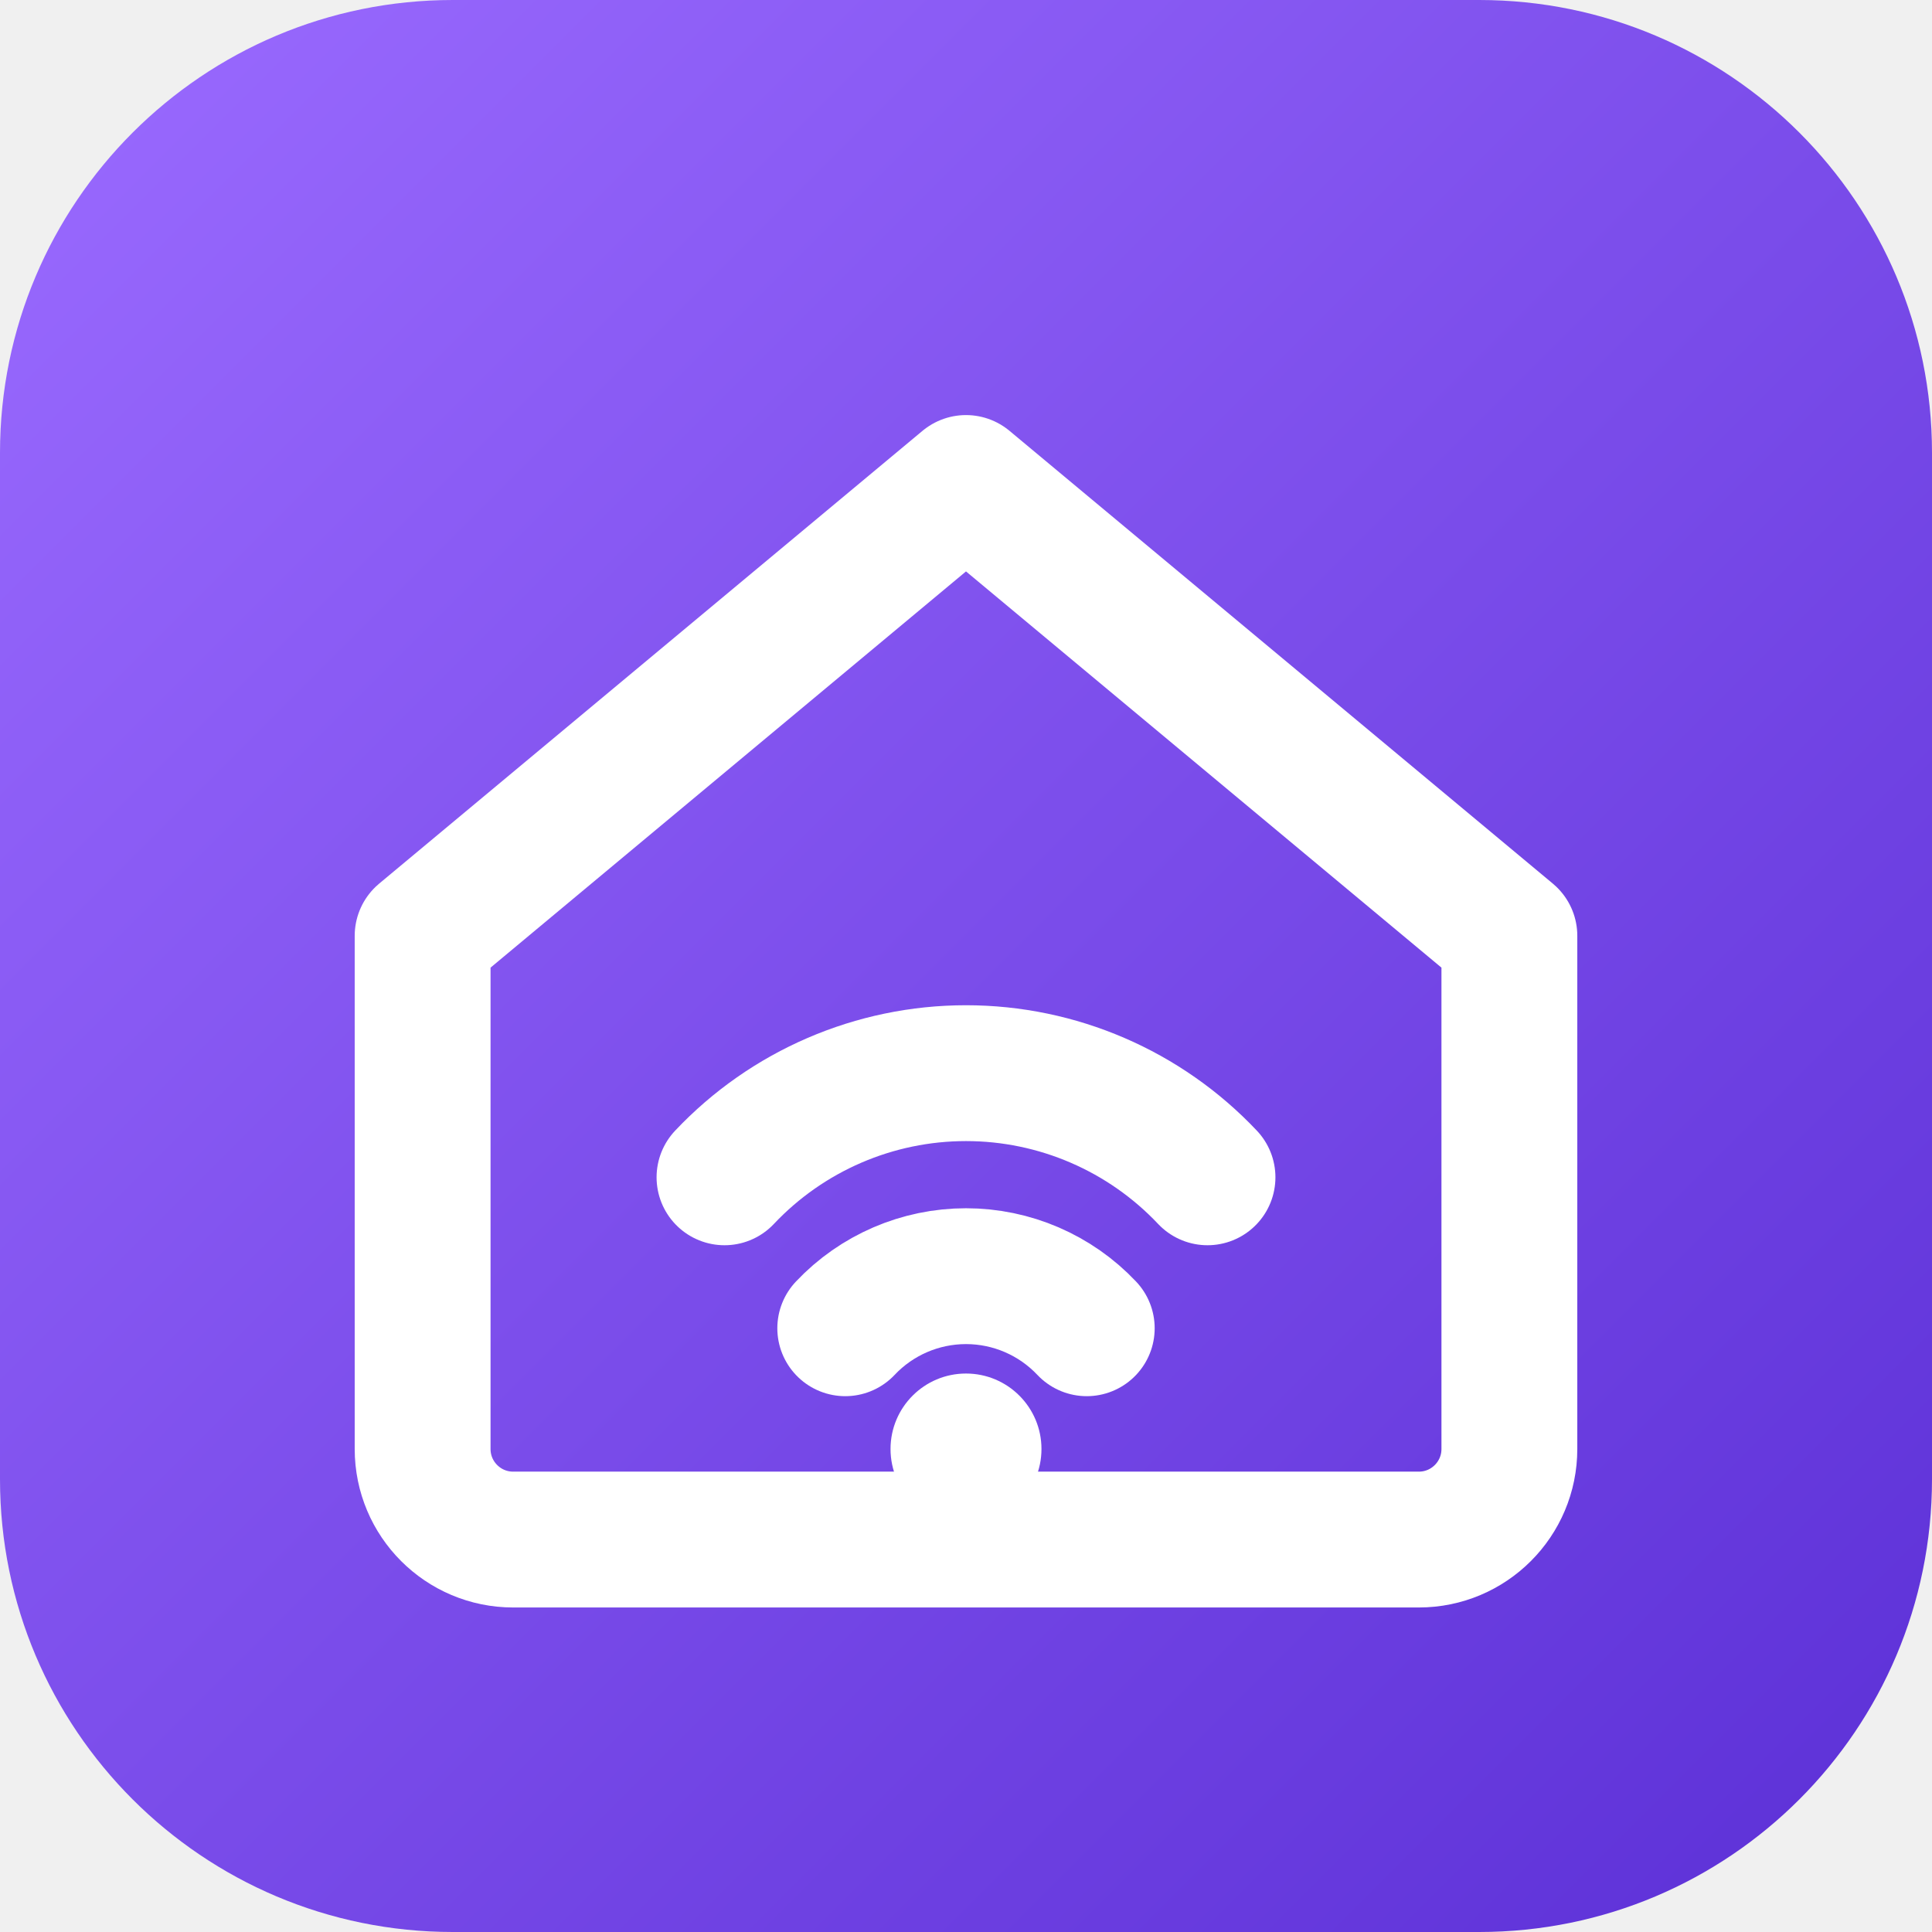
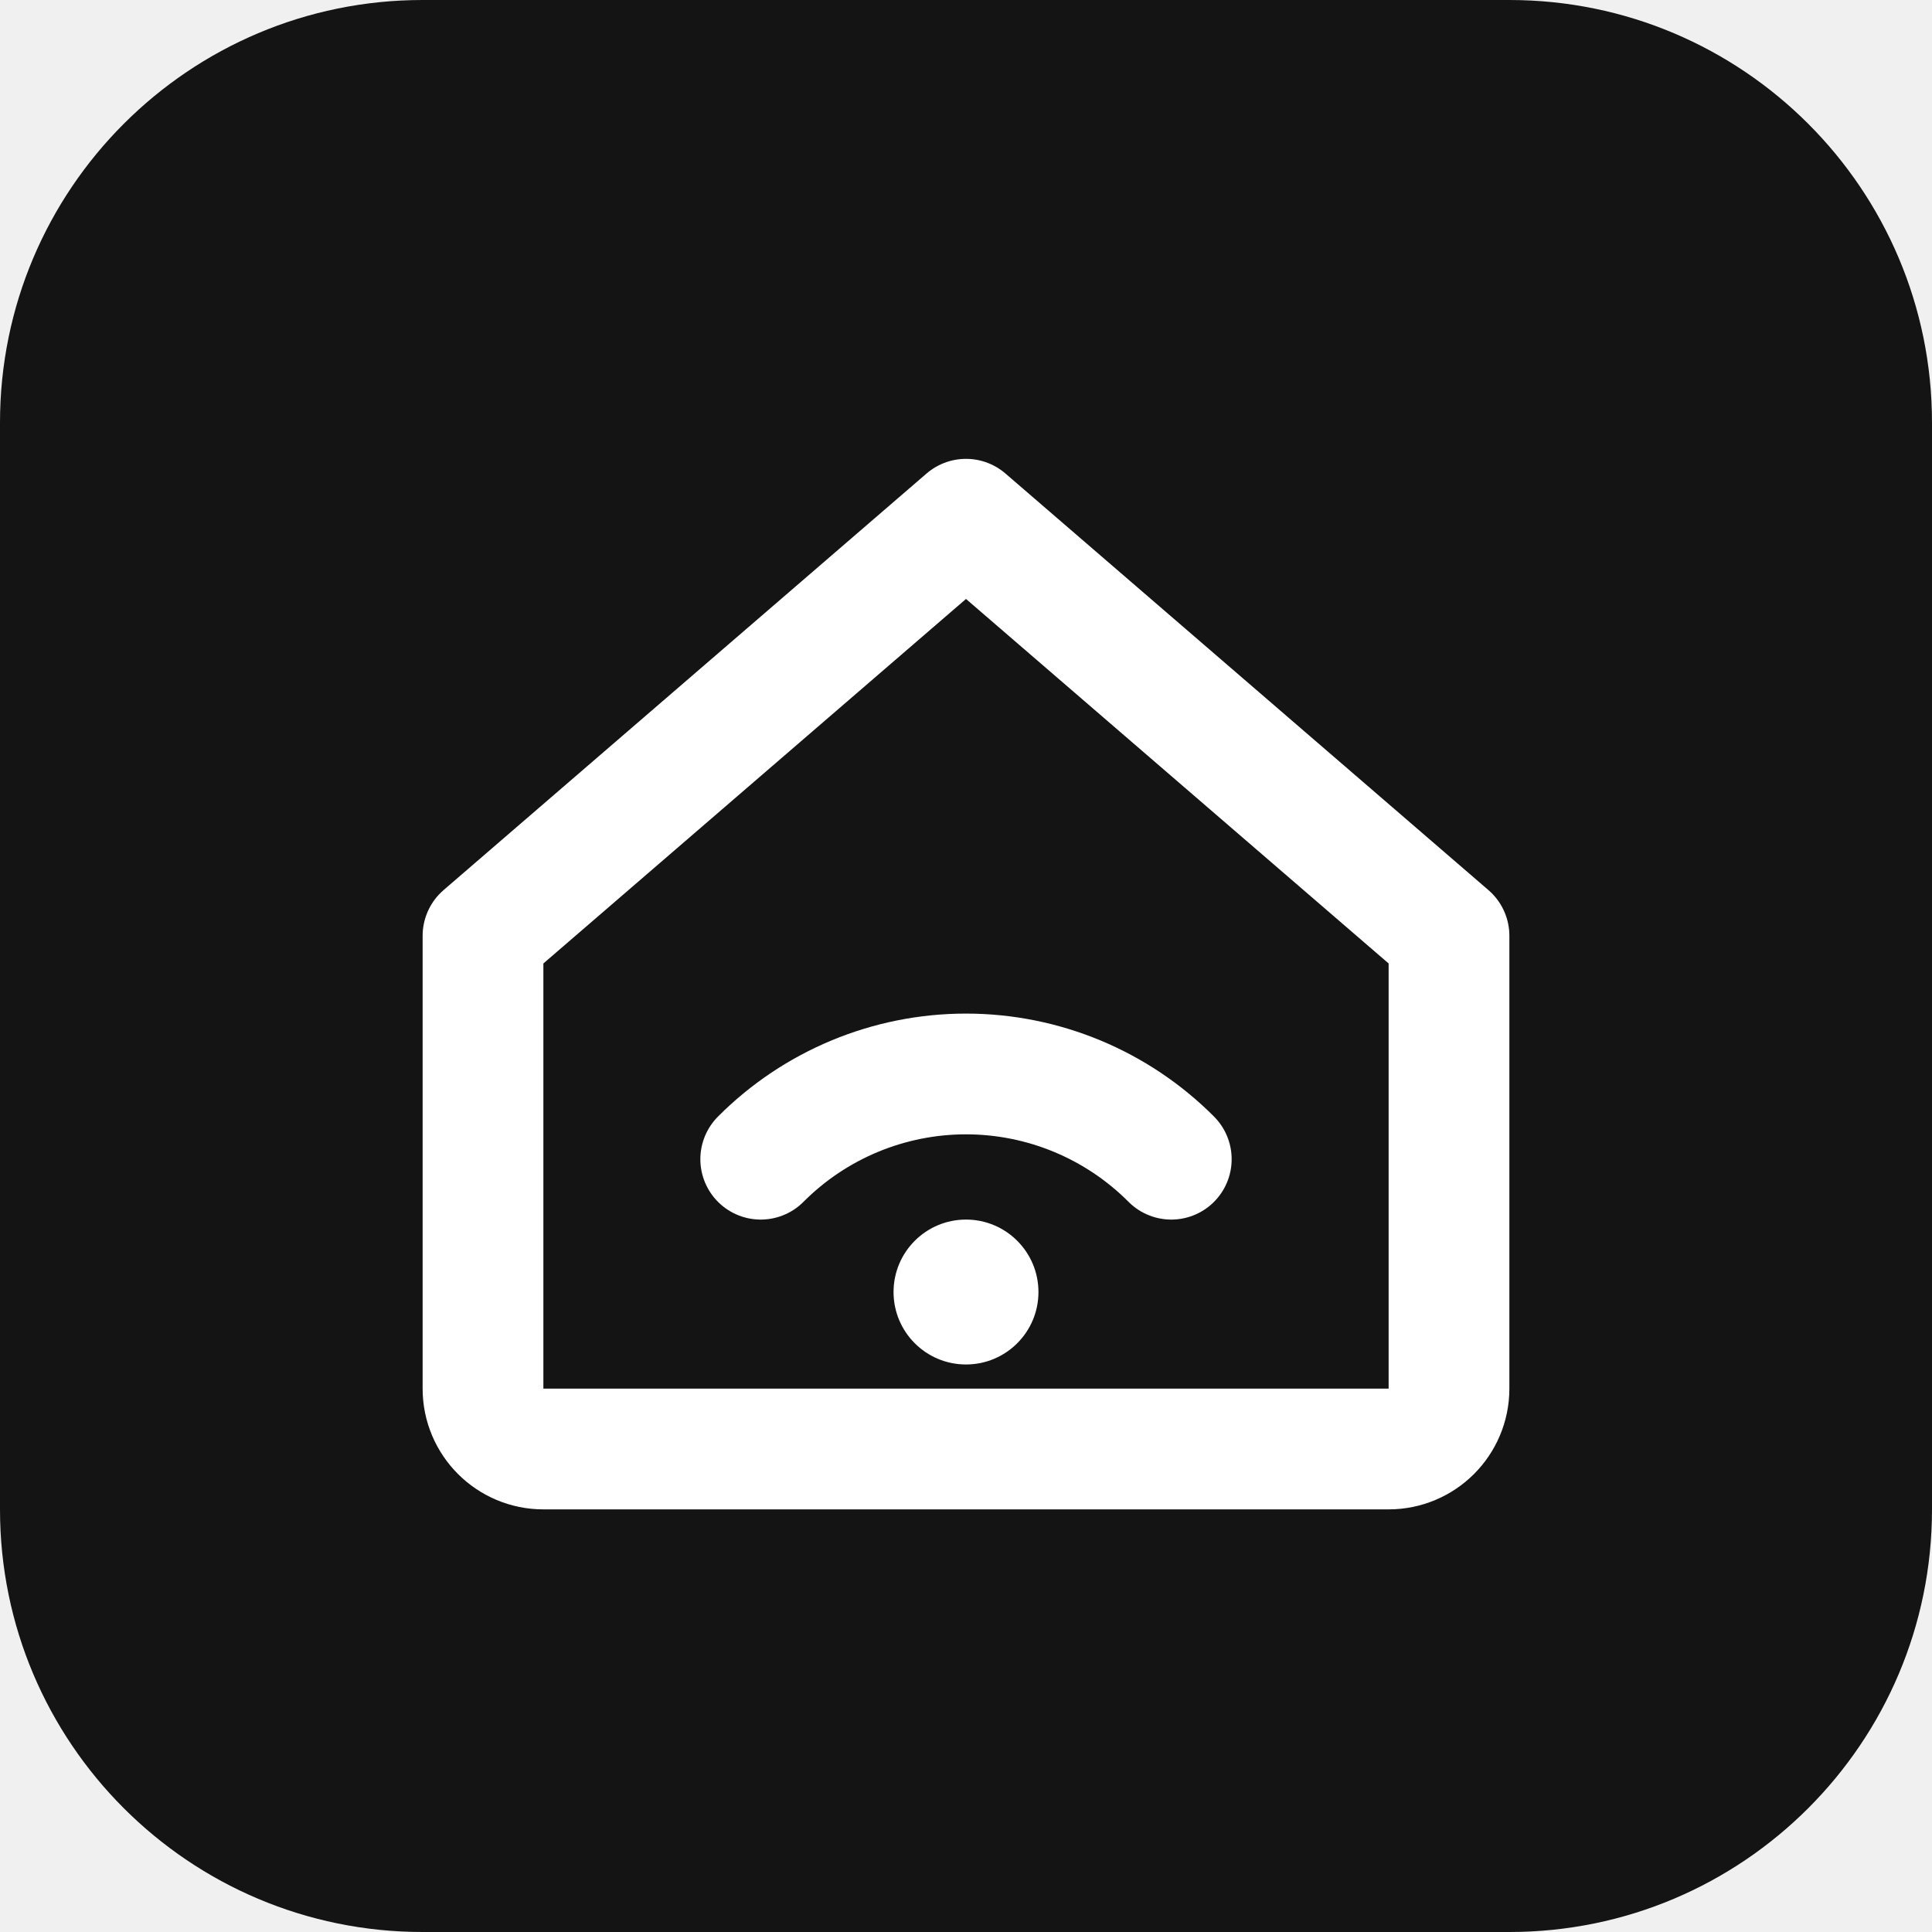
<svg xmlns="http://www.w3.org/2000/svg" viewBox="0 0 128 128" role="img" aria-label="Hearth">
-   <defs>
-     <linearGradient id="g" x1="0" y1="0" x2="1" y2="1">
-       <stop offset="0" stop-color="#9b6bff" />
-       <stop offset="1" stop-color="#5b2fd6" />
-     </linearGradient>
-   </defs>
-   <rect width="128" height="128" rx="30" fill="url(#g)" />
-   <path d="M28 62 64 32l36 30v34a6 6 0 0 1-6 6H34a6 6 0 0 1-6-6z" fill="none" stroke="#ffffff" stroke-width="9" stroke-linecap="round" stroke-linejoin="round" />
-   <path d="M48 78a22 22 0 0 1 32 0M56 88a11 11 0 0 1 16 0" fill="none" stroke="#ffffff" stroke-width="9" stroke-linecap="round" stroke-linejoin="round" />
-   <circle cx="64" cy="96" r="5" fill="#ffffff" />
+   <rect width="128" height="128" rx="28" fill="#141414" />
+   <path d="M32 62 64 34.4l32 27.6v30a4 4 0 0 1-4 4H36a4 4 0 0 1-4-4z" fill="none" stroke="#ffffff" stroke-width="8" stroke-linejoin="round" />
+   <path d="M50.4 76.8a19.2 19.2 0 0 1 27.2 0" fill="none" stroke="#ffffff" stroke-width="8" stroke-linecap="round" />
+   <circle cx="64" cy="85.6" r="4.8" fill="#ffffff" />
</svg>
